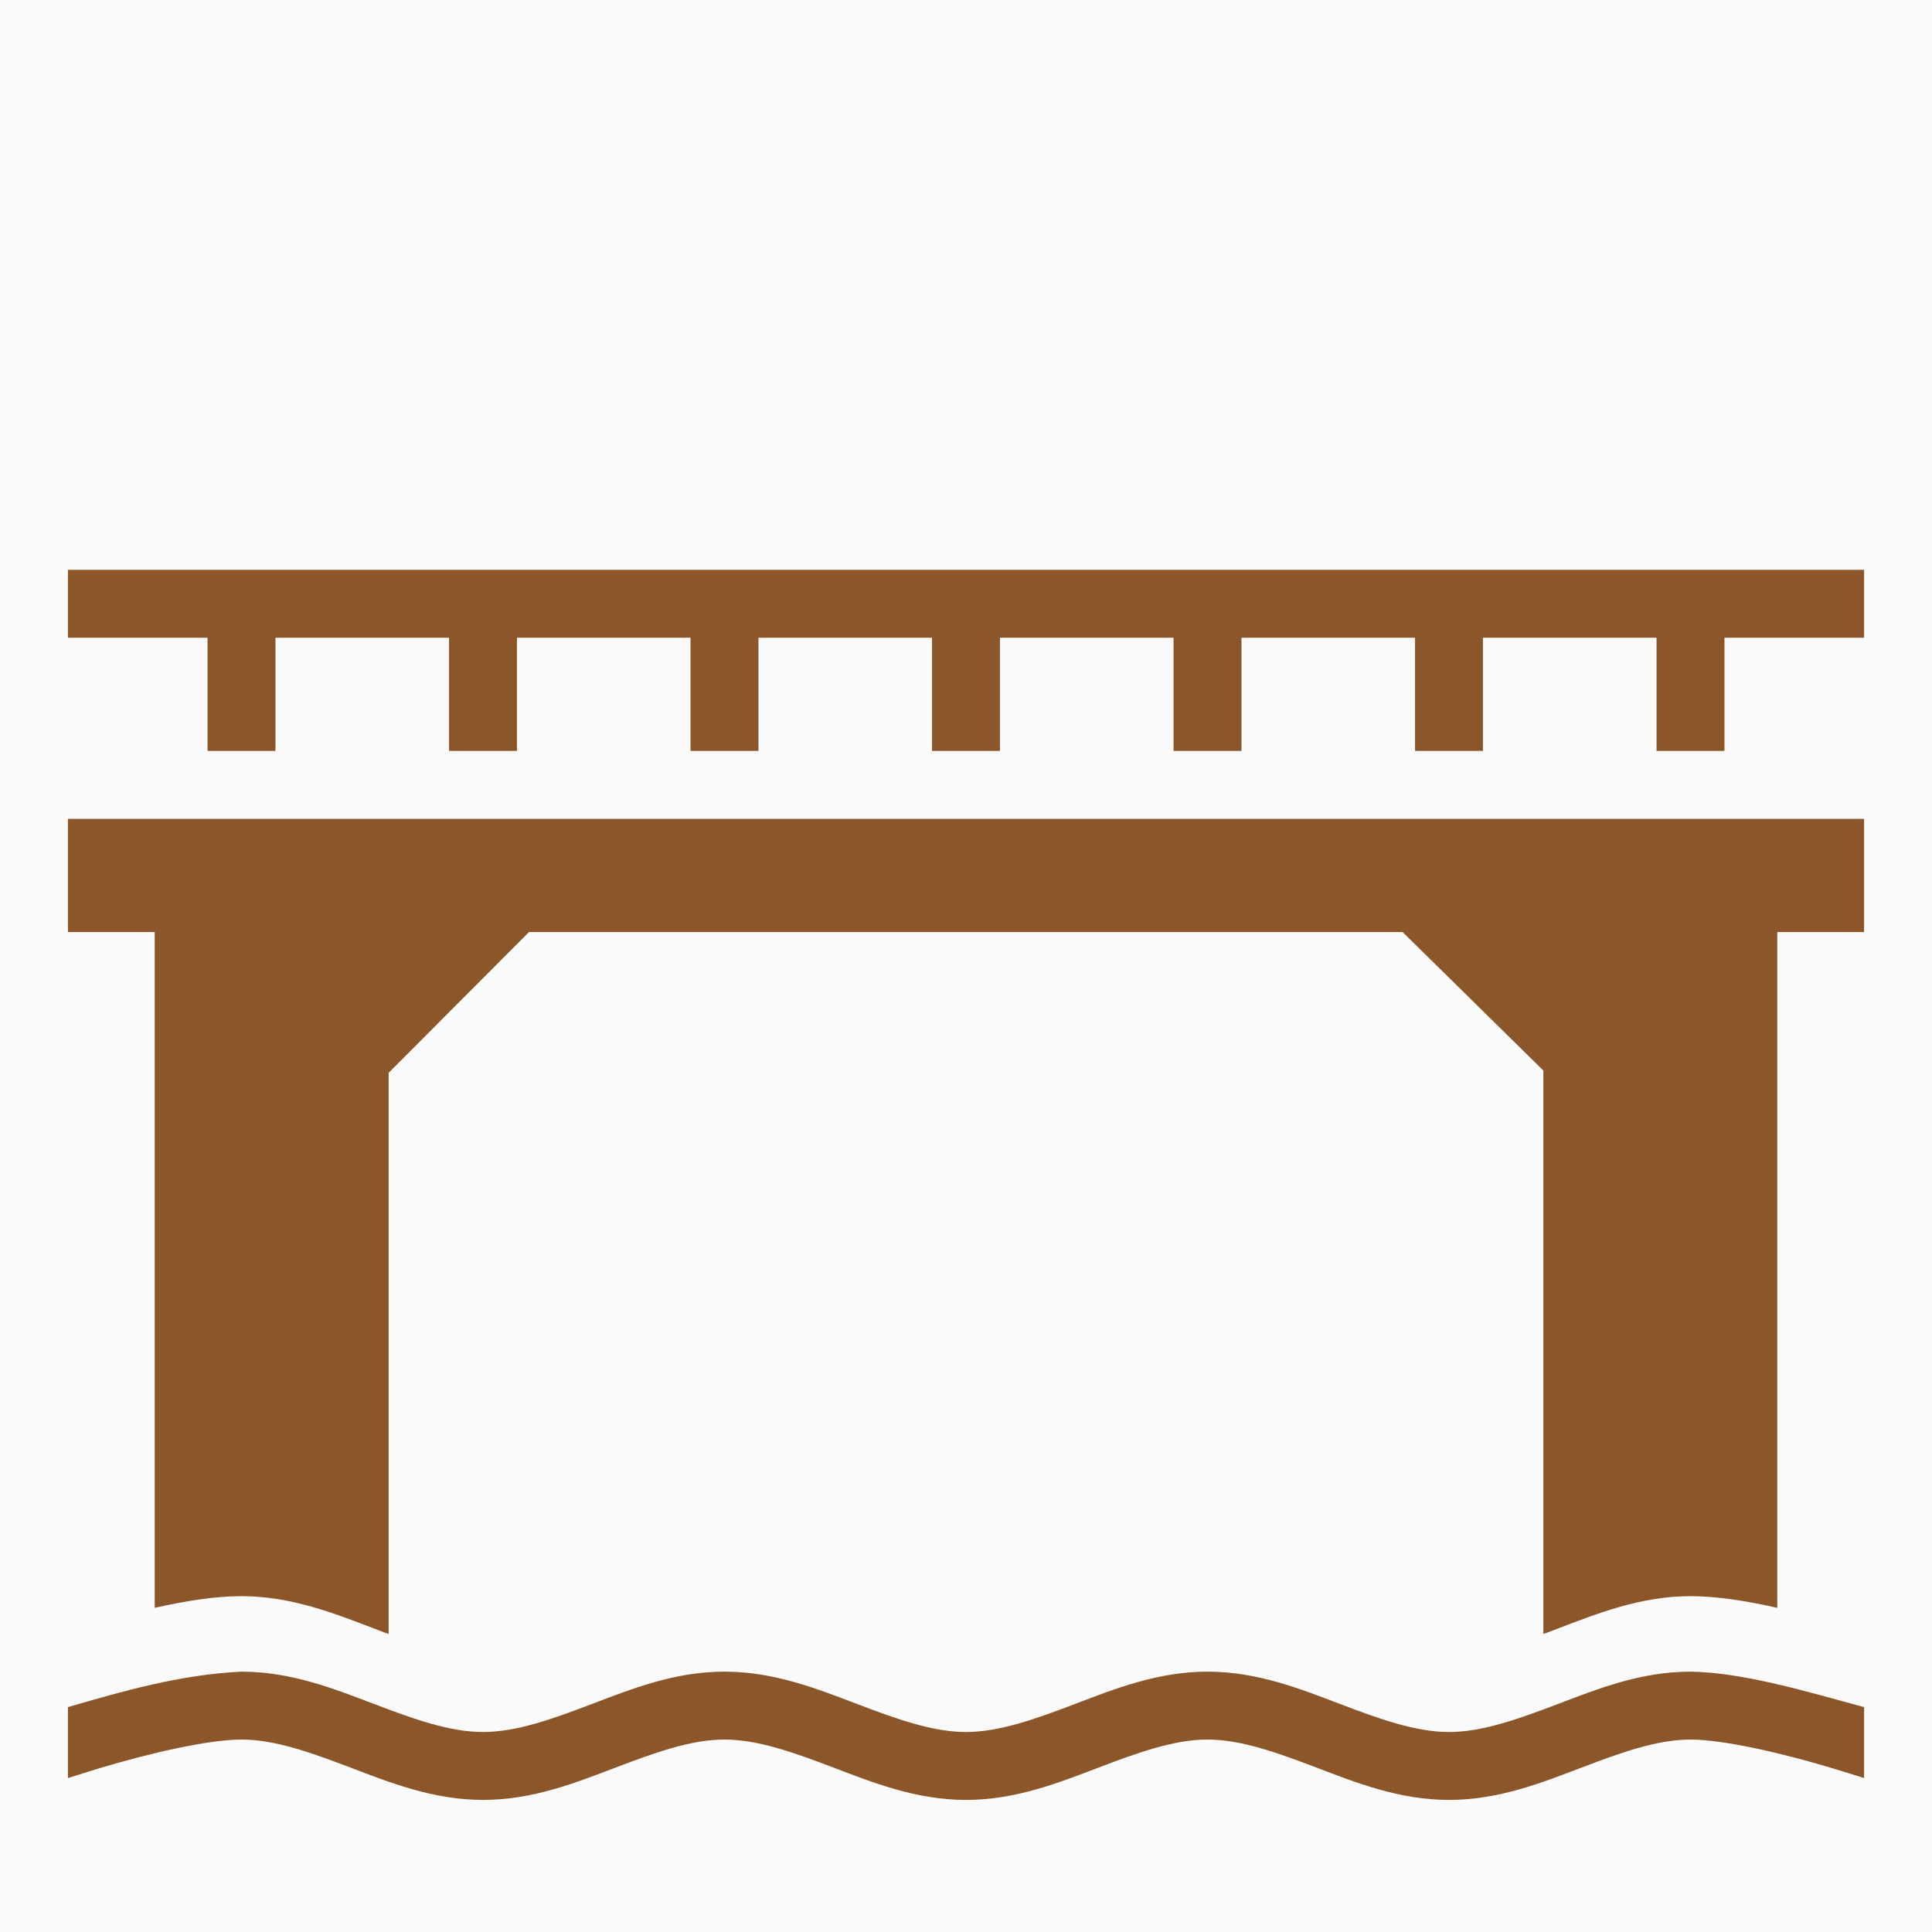
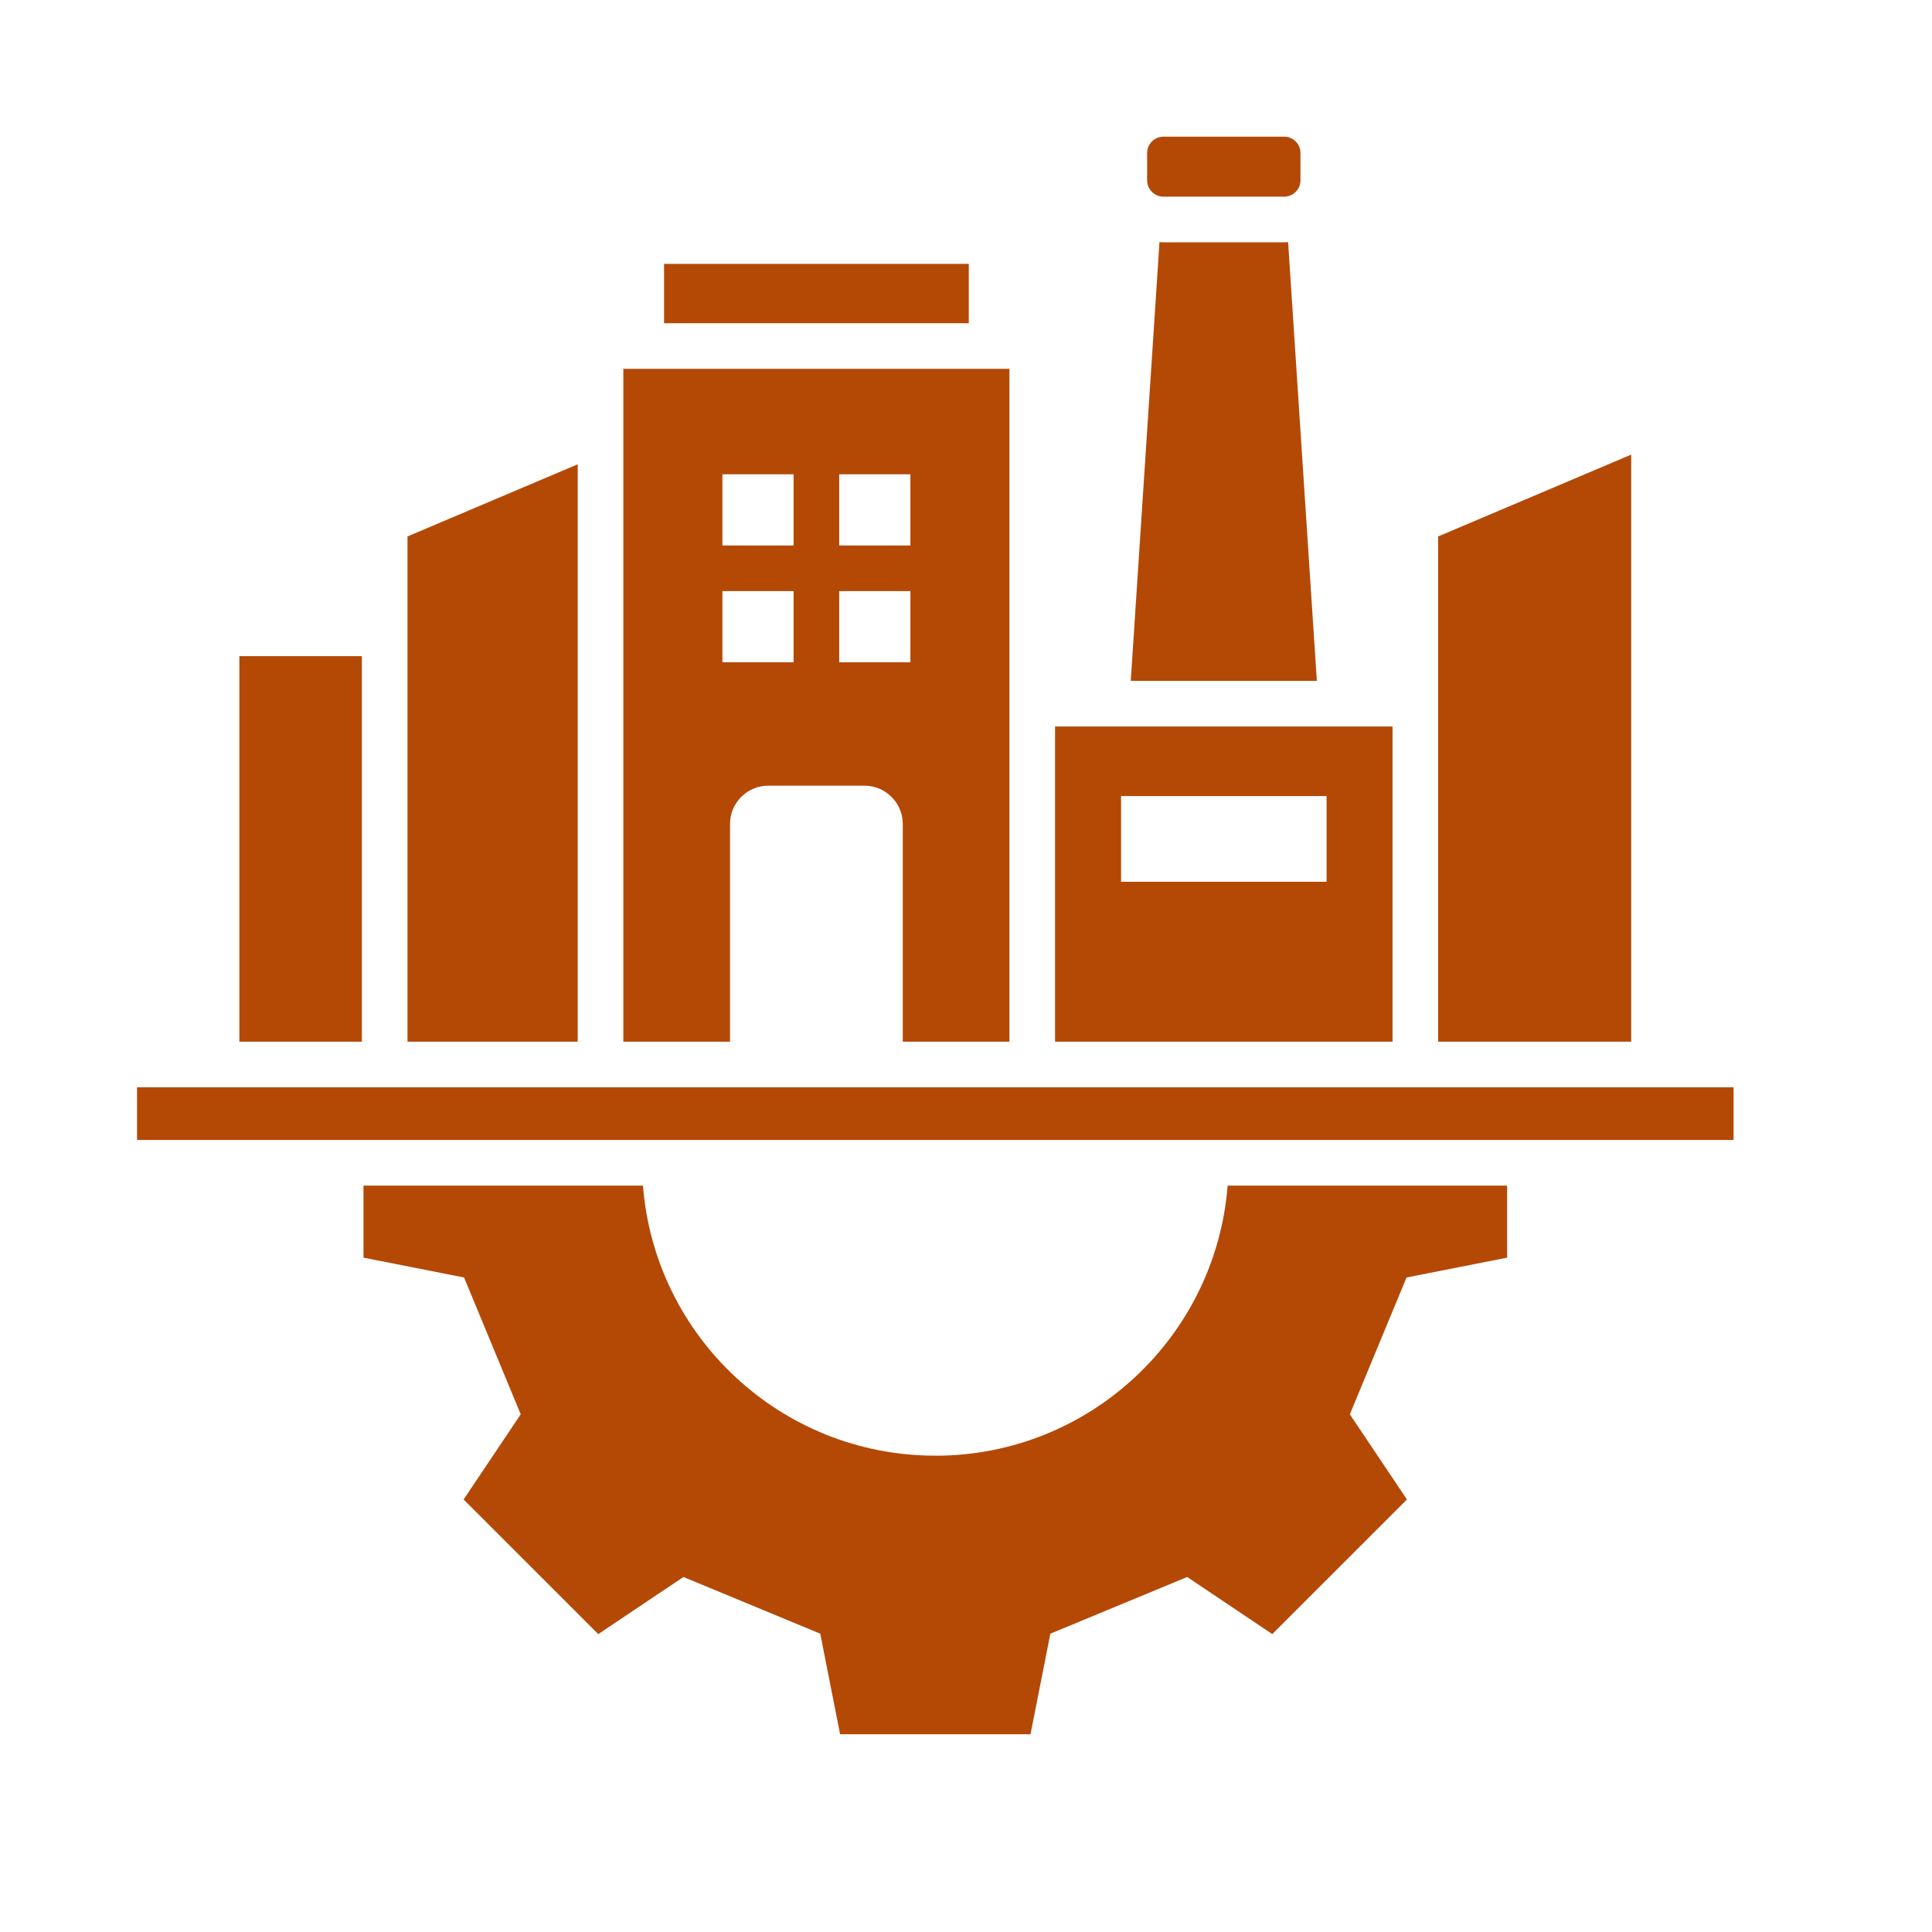
- <svg xmlns="http://www.w3.org/2000/svg" viewBox="0 0 512 512" style="height: 512px; width: 512px;">
-   <path d="M0 0h512v512H0z" fill="#000000" fill-opacity="0.02" />
-   <g class="" transform="translate(0,0)" style="">
-     <path d="M18 151v18h37v30h18v-30h46v30h18v-30h46v30h18v-30h46v30h18v-30h46v30h18v-30h46v30h18v-30h46v30h18v-30h37v-18zm0 66v30h23v179.1c7.95-1.8 15.9-3.1 23-3.1 13.18 0 24.7 4.6 35.2 8.6 1.3.5 2.5 1 3.8 1.4V284.3l37.2-37.3h231.5l37.3 36.7V433c1.3-.4 2.5-.9 3.8-1.4 10.5-4 22-8.6 35.2-8.6 7.1 0 15.1 1.3 23 3.1V247h23v-30zm46 226c-16.54.8-31.84 5.3-46 9.4v18.8c2.59-.8 5.39-1.7 8.35-2.6C39.27 464.7 55.18 461 64 461s18.3 3.4 28.8 7.4 22 8.6 35.2 8.6c13.2 0 24.7-4.6 35.2-8.6 10.5-4 20-7.4 28.8-7.4s18.3 3.4 28.8 7.4 22 8.6 35.2 8.6c13.2 0 24.7-4.6 35.2-8.6 10.5-4 20-7.4 28.8-7.4s18.3 3.4 28.8 7.4 22 8.6 35.2 8.6c13.2 0 24.7-4.6 35.2-8.6 10.5-4 20-7.4 28.8-7.4s24.7 3.7 37.6 7.6c3 .9 5.8 1.8 8.4 2.6v-18.8c-14.8-4-32-9.2-46-9.4-13.2 0-24.7 4.6-35.2 8.6-10.5 4-20 7.4-28.8 7.4s-18.3-3.4-28.8-7.4-22-8.6-35.2-8.6c-13.2 0-24.7 4.6-35.2 8.6-10.5 4-20 7.4-28.8 7.4s-18.3-3.4-28.8-7.4-22-8.6-35.2-8.6c-13.2 0-24.7 4.6-35.2 8.6-10.5 4-20 7.4-28.8 7.4s-18.3-3.4-28.8-7.4S77.18 443 64 443z" fill="#8b572a" fill-opacity="1" />
+ <svg xmlns="http://www.w3.org/2000/svg" width="246" zoomAndPan="magnify" viewBox="0 0 184.5 184.5" height="246" preserveAspectRatio="xMidYMid meet" version="1.0">
+   <defs>
+     <clipPath id="1f328062cb">
+       <path d="M 48.867 52.523 L 51.863 52.523 L 51.863 54.77 L 48.867 54.77 Z M 48.867 52.523 " clip-rule="nonzero" />
+     </clipPath>
+     <clipPath id="40cbb0ae21">
+       <path d="M 49 52.523 L 51 52.523 L 51 54 L 49 54 Z M 49 52.523 " clip-rule="nonzero" />
+     </clipPath>
+     <clipPath id="af2fd0adeb">
+       <path d="M 50 52.523 L 51 52.523 L 51 54 L 50 54 Z M 50 52.523 " clip-rule="nonzero" />
+     </clipPath>
+     <clipPath id="4de2780947">
+       <path d="M 49 53 L 50 53 L 50 54.77 L 49 54.77 Z M 49 53 " clip-rule="nonzero" />
+     </clipPath>
+     <clipPath id="7332777b9e">
+       <path d="M 49 54 L 50 54 L 50 54.77 L 49 54.77 Z M 49 54 " clip-rule="nonzero" />
+     </clipPath>
+     <clipPath id="ffd9ae3f22">
+       <path d="M 51 53 L 51.863 53 L 51.863 54.77 L 51 54.77 Z M 51 53 " clip-rule="nonzero" />
+     </clipPath>
+     <clipPath id="1f08439b19">
+       <path d="M 51 54 L 51.863 54 L 51.863 54.77 L 51 54.77 Z M 51 54 " clip-rule="nonzero" />
+     </clipPath>
+     <clipPath id="bf914830a6">
+       <path d="M 50 53 L 51.863 53 L 51.863 54 L 50 54 Z M 50 53 " clip-rule="nonzero" />
+     </clipPath>
+     <clipPath id="9e13a4ac1a">
+       <path d="M 51 53 L 51.863 53 L 51.863 54 L 51 54 Z M 51 53 " clip-rule="nonzero" />
+     </clipPath>
+     <clipPath id="9e1a16df2b">
+       <path d="M 1.039 1.039 L 153.633 1.039 L 153.633 153.832 L 1.039 153.832 Z M 1.039 1.039 " clip-rule="nonzero" />
+     </clipPath>
+     <clipPath id="fbba4562b5">
+       <rect x="0" width="154" y="0" height="155" />
+     </clipPath>
+   </defs>
+   <g transform="matrix(1, 0, 0, 1, 12, 12)">
+     <g clip-path="url(#fbba4562b5)">
+       <g clip-path="url(#1f328062cb)">
+         <path fill="#000000" d="M 51.828 52.957 L 50.934 52.957 C 50.926 52.879 50.953 52.801 51.02 52.734 C 51.023 52.73 51.027 52.723 51.023 52.715 C 51.023 52.707 51.02 52.699 51.016 52.695 L 50.859 52.586 C 50.852 52.582 50.844 52.582 50.836 52.582 C 50.559 52.645 50.383 52.531 50.383 52.527 C 50.375 52.523 50.359 52.523 50.352 52.527 C 50.348 52.531 50.172 52.645 49.898 52.582 C 49.887 52.582 49.879 52.582 49.875 52.586 L 49.719 52.695 C 49.715 52.699 49.711 52.707 49.707 52.715 C 49.707 52.723 49.711 52.73 49.715 52.734 C 49.773 52.793 49.805 52.863 49.805 52.934 C 49.805 52.941 49.801 52.949 49.801 52.957 L 48.906 52.957 C 48.891 52.957 48.879 52.969 48.879 52.984 L 48.879 53.305 C 48.879 53.32 48.891 53.332 48.906 53.332 L 49.039 53.332 L 49.039 54.746 C 49.039 54.758 49.051 54.77 49.066 54.77 L 51.668 54.77 C 51.684 54.77 51.695 54.758 51.695 54.746 L 51.695 53.332 L 51.828 53.332 C 51.844 53.332 51.855 53.32 51.855 53.305 L 51.855 52.984 C 51.855 52.969 51.844 52.957 51.828 52.957 Z M 49.777 52.723 L 49.898 52.637 C 50.145 52.688 50.316 52.609 50.367 52.582 C 50.418 52.609 50.586 52.688 50.836 52.637 L 50.957 52.723 C 50.895 52.797 50.867 52.883 50.879 52.973 L 50.879 52.984 C 50.887 53.039 50.887 53.102 50.879 53.172 C 50.879 53.176 50.879 53.176 50.879 53.18 C 50.875 53.207 50.871 53.23 50.863 53.258 C 50.859 53.266 50.855 53.277 50.852 53.289 C 50.852 53.293 50.848 53.293 50.848 53.297 C 50.781 53.473 50.617 53.559 50.367 53.559 C 50.117 53.559 49.953 53.473 49.887 53.297 C 49.875 53.27 49.867 53.242 49.859 53.215 C 49.852 53.172 49.848 53.133 49.848 53.094 C 49.848 53.055 49.852 53.016 49.855 52.984 L 49.855 52.969 C 49.855 52.957 49.859 52.945 49.859 52.934 C 49.859 52.859 49.828 52.785 49.777 52.723 Z M 48.934 53.008 L 49.797 53.008 C 49.797 53.008 49.797 53.012 49.797 53.012 C 49.793 53.027 49.793 53.047 49.793 53.062 C 49.793 53.066 49.793 53.074 49.793 53.078 C 49.793 53.098 49.793 53.117 49.797 53.137 C 49.797 53.137 49.797 53.137 49.797 53.141 C 49.797 53.16 49.801 53.18 49.805 53.199 C 49.805 53.203 49.805 53.211 49.805 53.215 C 49.809 53.234 49.816 53.254 49.82 53.277 C 49.82 53.277 49.82 53.277 49.82 53.281 L 48.934 53.281 Z M 50.973 54.121 C 50.969 54.121 50.969 54.121 50.969 54.121 L 49.719 54.121 L 49.719 54 L 51.016 54 L 51.016 54.121 Z M 49.789 54.172 L 50.34 54.172 L 50.34 54.719 L 49.789 54.719 Z M 50.395 54.719 L 50.395 54.172 L 50.941 54.172 L 50.941 54.719 Z M 51.641 54.719 L 50.996 54.719 L 50.996 54.172 L 51.043 54.172 C 51.059 54.172 51.07 54.16 51.07 54.148 L 51.07 53.973 C 51.07 53.957 51.059 53.945 51.043 53.945 L 49.691 53.945 C 49.676 53.945 49.664 53.957 49.664 53.973 L 49.664 54.148 C 49.664 54.16 49.676 54.172 49.691 54.172 L 49.734 54.172 L 49.734 54.719 L 49.094 54.719 L 49.094 53.332 L 49.84 53.332 C 49.898 53.465 50.035 53.609 50.367 53.609 C 50.699 53.609 50.836 53.465 50.891 53.332 L 51.641 53.332 Z M 51.801 53.281 L 50.91 53.281 C 50.914 53.277 50.914 53.277 50.914 53.277 C 50.918 53.254 50.926 53.234 50.93 53.215 C 50.93 53.211 50.93 53.203 50.93 53.199 C 50.934 53.18 50.938 53.16 50.938 53.141 C 50.938 53.137 50.938 53.137 50.938 53.137 C 50.938 53.117 50.941 53.098 50.941 53.078 C 50.941 53.07 50.941 53.066 50.941 53.062 C 50.938 53.047 50.938 53.027 50.938 53.012 C 50.938 53.012 50.938 53.008 50.938 53.008 L 51.801 53.008 Z M 51.801 53.281 " fill-opacity="1" fill-rule="nonzero" />
+       </g>
+       <g clip-path="url(#40cbb0ae21)">
+         <path fill="#000000" d="M 49.922 52.98 C 49.906 53.078 49.902 53.266 50.012 53.379 C 50.086 53.457 50.203 53.496 50.367 53.496 C 50.527 53.496 50.648 53.457 50.723 53.379 C 50.832 53.266 50.824 53.078 50.812 52.98 C 50.805 52.902 50.82 52.824 50.855 52.754 C 50.863 52.742 50.859 52.73 50.848 52.723 L 50.832 52.707 C 50.824 52.703 50.816 52.703 50.809 52.703 C 50.762 52.711 50.719 52.715 50.672 52.715 C 50.539 52.715 50.438 52.684 50.379 52.656 C 50.371 52.652 50.363 52.652 50.355 52.656 C 50.293 52.684 50.195 52.715 50.062 52.715 C 50.016 52.715 49.969 52.711 49.926 52.703 C 49.918 52.703 49.91 52.703 49.902 52.707 L 49.883 52.723 C 49.875 52.73 49.871 52.742 49.875 52.754 C 49.914 52.824 49.93 52.902 49.922 52.98 Z M 50.062 52.766 C 50.195 52.766 50.301 52.734 50.367 52.707 C 50.434 52.734 50.539 52.766 50.672 52.766 C 50.711 52.766 50.754 52.766 50.793 52.758 C 50.762 52.832 50.75 52.91 50.758 52.984 C 50.77 53.078 50.773 53.246 50.68 53.344 C 50.617 53.41 50.512 53.445 50.367 53.445 C 50.219 53.445 50.113 53.41 50.051 53.344 C 49.957 53.246 49.965 53.078 49.977 52.984 C 49.984 52.91 49.973 52.832 49.938 52.758 C 49.98 52.766 50.02 52.766 50.062 52.766 Z M 50.062 52.766 " fill-opacity="1" fill-rule="nonzero" />
+       </g>
+       <g clip-path="url(#af2fd0adeb)">
+         <path fill="#000000" d="M 50.215 53.137 L 50.188 53.281 C 50.188 53.293 50.191 53.301 50.199 53.309 C 50.207 53.312 50.219 53.316 50.23 53.309 L 50.367 53.242 L 50.504 53.309 C 50.508 53.312 50.512 53.312 50.52 53.312 C 50.523 53.312 50.531 53.312 50.535 53.309 C 50.543 53.301 50.547 53.293 50.547 53.281 L 50.52 53.137 L 50.629 53.035 C 50.637 53.027 50.641 53.016 50.637 53.008 C 50.633 53 50.625 52.992 50.617 52.988 L 50.461 52.969 L 50.391 52.836 C 50.383 52.82 50.352 52.82 50.344 52.836 L 50.273 52.969 L 50.117 52.988 C 50.109 52.992 50.102 53 50.098 53.008 C 50.094 53.016 50.098 53.027 50.102 53.035 Z M 50.297 53.02 C 50.305 53.016 50.312 53.012 50.316 53.004 L 50.367 52.906 L 50.418 53.004 C 50.422 53.012 50.43 53.016 50.438 53.02 L 50.551 53.035 L 50.469 53.109 C 50.465 53.117 50.461 53.125 50.461 53.133 L 50.48 53.238 L 50.379 53.188 C 50.375 53.188 50.371 53.188 50.367 53.188 C 50.363 53.188 50.359 53.188 50.355 53.188 L 50.254 53.238 L 50.273 53.133 C 50.273 53.125 50.27 53.117 50.266 53.109 L 50.18 53.035 Z M 50.297 53.02 " fill-opacity="1" fill-rule="nonzero" />
+       </g>
+       <path fill="#000000" d="M 49.5 53.637 L 49.227 53.637 C 49.211 53.637 49.199 53.648 49.199 53.66 L 49.199 53.855 C 49.199 53.867 49.211 53.879 49.227 53.879 L 49.5 53.879 C 49.516 53.879 49.527 53.867 49.527 53.855 L 49.527 53.66 C 49.527 53.648 49.516 53.637 49.5 53.637 Z M 49.473 53.828 L 49.254 53.828 L 49.254 53.688 L 49.473 53.688 Z M 49.473 53.828 " fill-opacity="1" fill-rule="nonzero" />
+       <g clip-path="url(#4de2780947)">
+         <path fill="#000000" d="M 49.5 53.984 L 49.227 53.984 C 49.211 53.984 49.199 53.996 49.199 54.012 L 49.199 54.203 C 49.199 54.219 49.211 54.23 49.227 54.23 L 49.5 54.23 C 49.516 54.23 49.527 54.219 49.527 54.203 L 49.527 54.012 C 49.527 53.996 49.516 53.984 49.5 53.984 Z M 49.473 54.176 L 49.254 54.176 L 49.254 54.035 L 49.473 54.035 Z M 49.473 54.176 " fill-opacity="1" fill-rule="nonzero" />
+       </g>
+       <g clip-path="url(#7332777b9e)">
+         <path fill="#000000" d="M 49.5 54.336 L 49.227 54.336 C 49.211 54.336 49.199 54.344 49.199 54.359 L 49.199 54.551 C 49.199 54.566 49.211 54.578 49.227 54.578 L 49.5 54.578 C 49.516 54.578 49.527 54.566 49.527 54.551 L 49.527 54.359 C 49.527 54.344 49.516 54.336 49.5 54.336 Z M 49.473 54.527 L 49.254 54.527 L 49.254 54.387 L 49.473 54.387 Z M 49.473 54.527 " fill-opacity="1" fill-rule="nonzero" />
+       </g>
+       <g clip-path="url(#ffd9ae3f22)">
+         <path fill="#000000" d="M 51.234 54.23 L 51.504 54.23 C 51.52 54.23 51.535 54.219 51.535 54.203 L 51.535 54.012 C 51.535 53.996 51.52 53.984 51.504 53.984 L 51.234 53.984 C 51.219 53.984 51.207 53.996 51.207 54.012 L 51.207 54.203 C 51.207 54.219 51.219 54.23 51.234 54.23 Z M 51.262 54.035 L 51.477 54.035 L 51.477 54.176 L 51.262 54.176 Z M 51.262 54.035 " fill-opacity="1" fill-rule="nonzero" />
+       </g>
+       <g clip-path="url(#1f08439b19)">
+         <path fill="#000000" d="M 51.234 54.578 L 51.504 54.578 C 51.52 54.578 51.535 54.566 51.535 54.551 L 51.535 54.359 C 51.535 54.344 51.52 54.336 51.504 54.336 L 51.234 54.336 C 51.219 54.336 51.207 54.344 51.207 54.359 L 51.207 54.551 C 51.207 54.566 51.219 54.578 51.234 54.578 Z M 51.262 54.387 L 51.477 54.387 L 51.477 54.527 L 51.262 54.527 Z M 51.262 54.387 " fill-opacity="1" fill-rule="nonzero" />
+       </g>
+       <path fill="#000000" d="M 50 53.637 L 49.73 53.637 C 49.715 53.637 49.703 53.648 49.703 53.66 L 49.703 53.855 C 49.703 53.867 49.715 53.879 49.73 53.879 L 50 53.879 C 50.016 53.879 50.027 53.867 50.027 53.855 L 50.027 53.66 C 50.027 53.648 50.016 53.637 50 53.637 Z M 49.973 53.828 L 49.758 53.828 L 49.758 53.688 L 49.973 53.688 Z M 49.973 53.828 " fill-opacity="1" fill-rule="nonzero" />
+       <path fill="#000000" d="M 50.504 53.637 L 50.23 53.637 C 50.215 53.637 50.203 53.648 50.203 53.66 L 50.203 53.855 C 50.203 53.867 50.215 53.879 50.23 53.879 L 50.504 53.879 C 50.52 53.879 50.531 53.867 50.531 53.855 L 50.531 53.66 C 50.531 53.648 50.52 53.637 50.504 53.637 Z M 50.477 53.828 L 50.258 53.828 L 50.258 53.688 L 50.477 53.688 Z M 50.477 53.828 " fill-opacity="1" fill-rule="nonzero" />
+       <g clip-path="url(#bf914830a6)">
+         <path fill="#000000" d="M 50.73 53.637 C 50.719 53.637 50.703 53.648 50.703 53.66 L 50.703 53.855 C 50.703 53.867 50.719 53.879 50.73 53.879 L 51.004 53.879 C 51.02 53.879 51.031 53.867 51.031 53.855 L 51.031 53.66 C 51.031 53.648 51.02 53.637 51.004 53.637 Z M 50.977 53.828 L 50.762 53.828 L 50.762 53.688 L 50.977 53.688 Z M 50.977 53.828 " fill-opacity="1" fill-rule="nonzero" />
+       </g>
+       <g clip-path="url(#9e13a4ac1a)">
+         <path fill="#000000" d="M 51.234 53.879 L 51.504 53.879 C 51.52 53.879 51.535 53.867 51.535 53.855 L 51.535 53.66 C 51.535 53.648 51.52 53.637 51.504 53.637 L 51.234 53.637 C 51.219 53.637 51.207 53.648 51.207 53.66 L 51.207 53.855 C 51.207 53.867 51.219 53.879 51.234 53.879 Z M 51.262 53.688 L 51.477 53.688 L 51.477 53.828 L 51.262 53.828 Z M 51.262 53.688 " fill-opacity="1" fill-rule="nonzero" />
+       </g>
+       <g clip-path="url(#9e1a16df2b)">
+         <path fill="#b44906" d="M 113.754 53.016 L 95.984 53.016 L 98.727 11.125 C 98.852 11.133 98.977 11.141 99.105 11.141 L 110.633 11.141 C 110.762 11.141 110.887 11.133 111.012 11.125 Z M 80.516 13.199 L 51.414 13.199 L 51.414 18.867 L 80.516 18.867 Z M 22.559 50.66 L 10.859 50.66 L 10.859 87.477 L 22.559 87.477 Z M 99.105 6.781 L 110.633 6.781 C 111.488 6.781 112.191 6.082 112.191 5.227 L 112.191 2.609 C 112.191 1.75 111.488 1.051 110.633 1.051 L 99.105 1.051 C 98.25 1.051 97.547 1.75 97.547 2.609 L 97.547 5.227 C 97.547 6.082 98.25 6.781 99.105 6.781 Z M 120.984 87.477 L 88.754 87.477 L 88.754 57.375 L 120.984 57.375 Z M 114.684 64.023 L 95.059 64.023 L 95.059 72.207 L 114.684 72.207 Z M 143.773 31.414 L 125.34 39.23 L 125.34 87.477 L 143.773 87.477 Z M 57.715 87.477 L 47.527 87.477 L 47.527 23.223 L 84.398 23.223 C 84.398 23.223 84.398 87.477 84.398 87.477 L 74.211 87.477 L 74.211 66.676 C 74.211 64.672 72.57 63.031 70.562 63.031 L 61.363 63.031 C 59.355 63.031 57.715 64.672 57.715 66.676 Z M 68.141 40.094 L 74.941 40.094 L 74.941 33.293 L 68.141 33.293 Z M 68.141 51.246 L 74.941 51.246 L 74.941 44.449 L 68.141 44.449 Z M 56.988 40.094 L 63.785 40.094 L 63.785 33.293 L 56.988 33.293 Z M 56.988 51.246 L 63.785 51.246 L 63.785 44.449 L 56.988 44.449 Z M 43.172 32.336 L 26.914 39.23 L 26.914 87.477 L 43.172 87.477 Z M 1.086 91.832 L 1.086 96.867 L 153.551 96.867 L 153.551 91.832 Z M 77.316 127.012 C 62.598 127.012 50.527 115.656 49.402 101.223 L 22.711 101.223 L 22.711 108.102 L 32.316 109.996 L 37.727 123.062 L 32.273 131.195 L 45.133 144.051 L 53.266 138.598 L 66.332 144.012 L 68.227 153.617 L 86.41 153.617 L 88.305 144.012 L 101.371 138.598 L 109.5 144.051 L 122.359 131.195 L 116.906 123.062 L 122.32 109.996 L 131.926 108.102 L 131.926 101.223 L 105.234 101.223 C 104.105 115.656 92.039 127.016 77.316 127.016 Z M 77.316 127.012 " fill-opacity="1" fill-rule="evenodd" />
+       </g>
+     </g>
  </g>
</svg>
